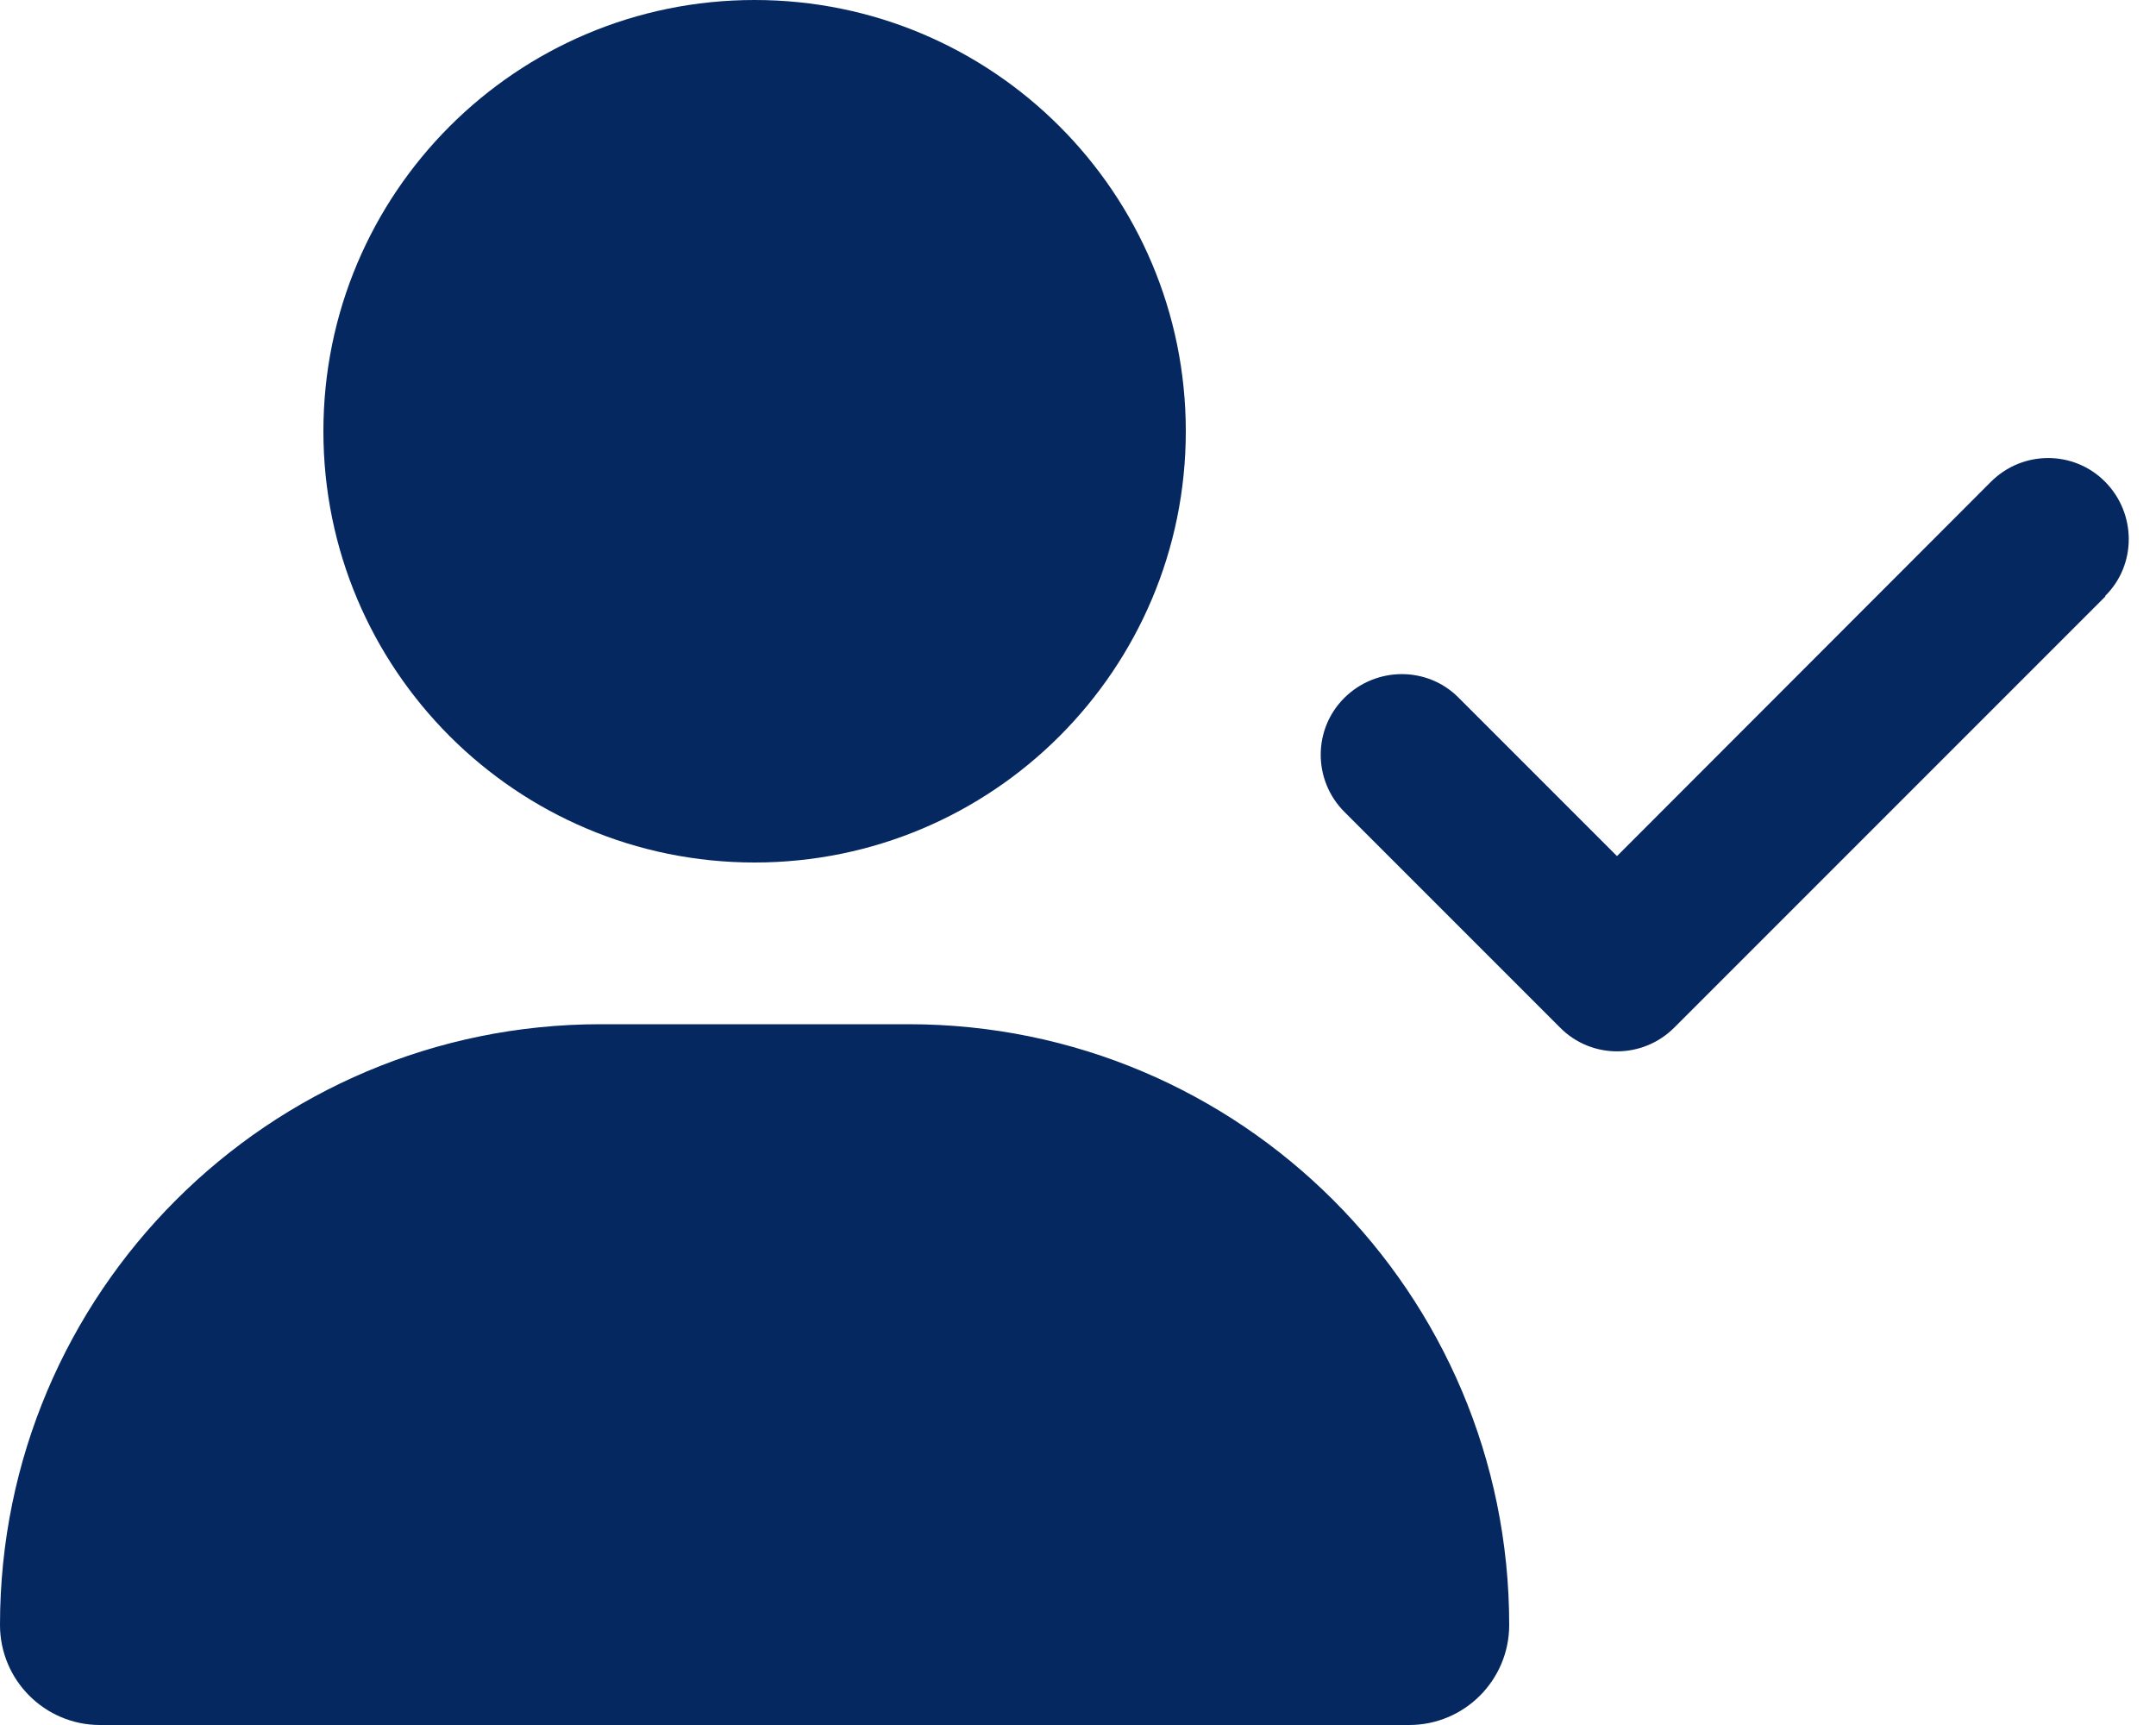
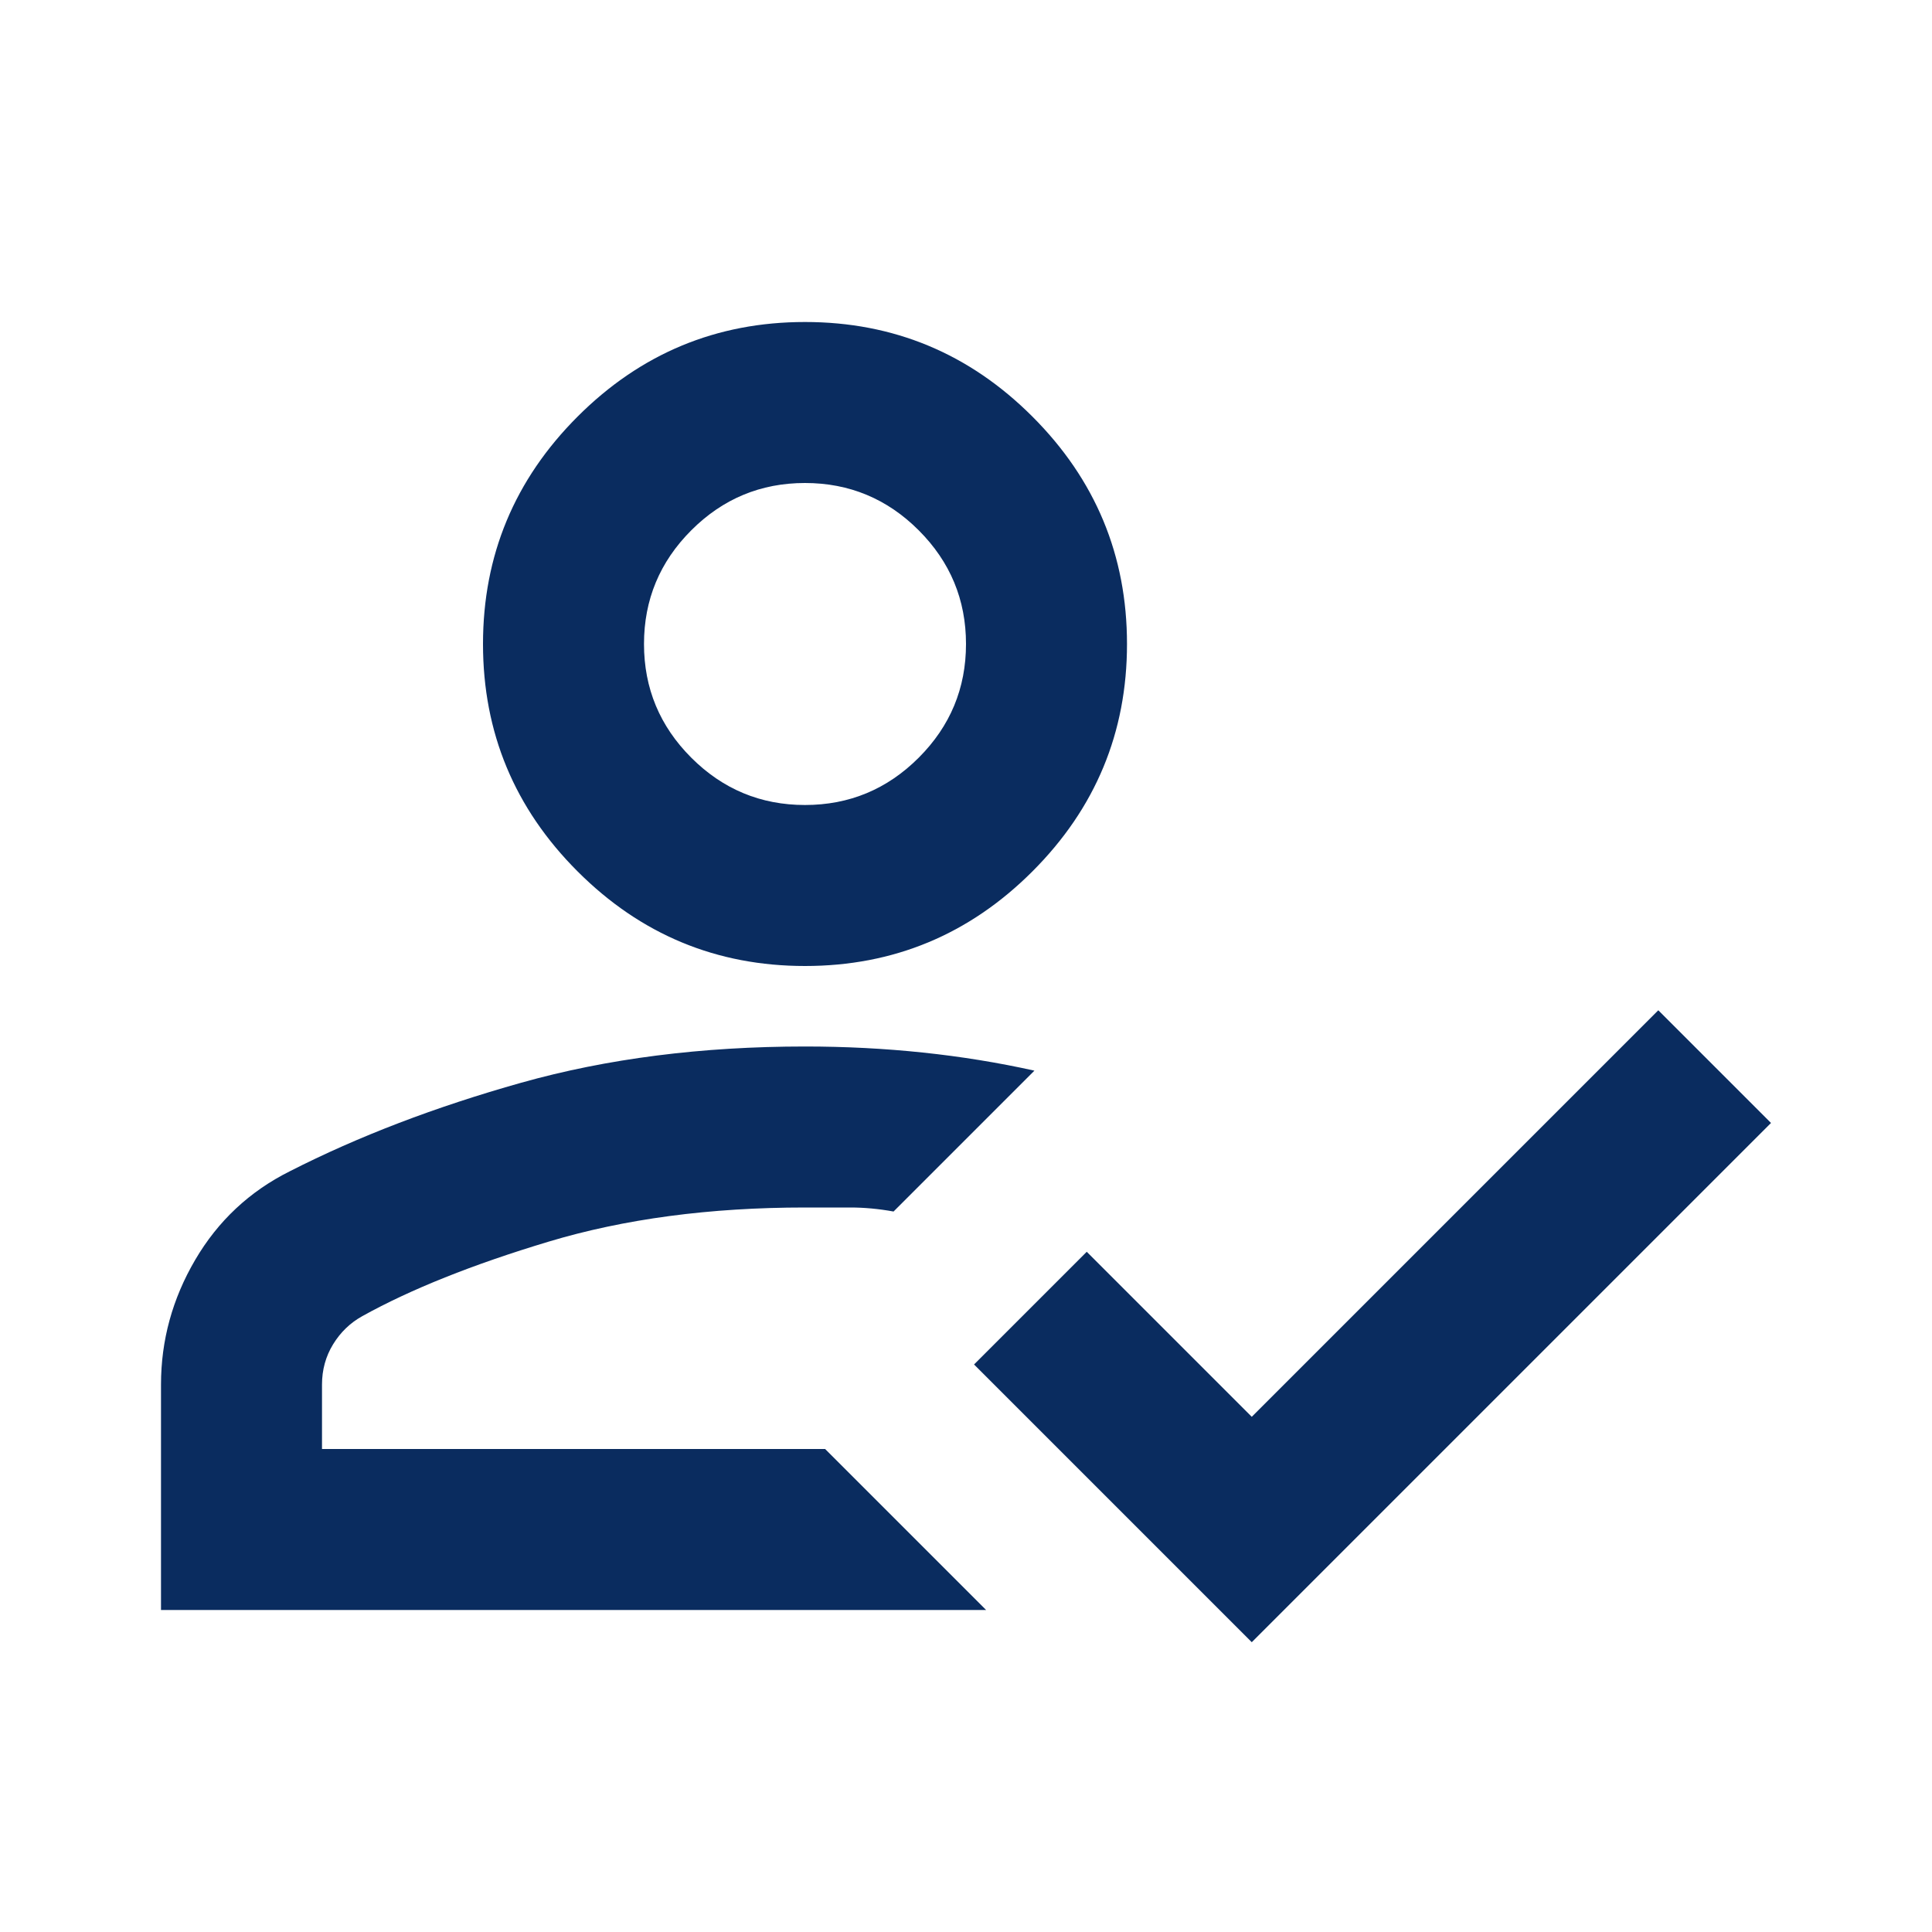
- <svg xmlns="http://www.w3.org/2000/svg" viewBox="0 0 640 512">
-   <path fill="#052861" d="M96 128a128 128 0 1 1 256 0A128 128 0 1 1 96 128zM0 482.3C0 383.8 79.8 304 178.3 304l91.4 0C368.2 304 448 383.8 448 482.3c0 16.4-13.3 29.7-29.7 29.7L29.7 512C13.3 512 0 498.7 0 482.3zM625 177L497 305c-9.4 9.4-24.6 9.4-33.9 0l-64-64c-9.4-9.4-9.4-24.6 0-33.9s24.6-9.4 33.9 0l47 47L591 143c9.4-9.4 24.6-9.4 33.9 0s9.4 24.6 0 33.9z" />
+ <svg xmlns="http://www.w3.org/2000/svg" height="24px" viewBox="0 -960 960 960" width="24px" fill="#0a2c5f">
+   <path d="M80-160v-112q0-33 17-62t47-44q51-26 115-44t141-18q30 0 58.5 3t55.5 9l-70 70q-11-2-21.5-2H400q-71 0-127.5 17T180-306q-9 5-14.5 14t-5.5 20v32h250l80 80H80Zm542 16L484-282l56-56 82 82 202-202 56 56-258 258ZM400-480q-66 0-113-47t-47-113q0-66 47-113t113-47q66 0 113 47t47 113q0 66-47 113t-113 47Zm10 240Zm-10-320q33 0 56.5-23.5T480-640q0-33-23.5-56.5T400-720q-33 0-56.5 23.5T320-640q0 33 23.5 56.5T400-560Zm0-80Z" />
</svg>
